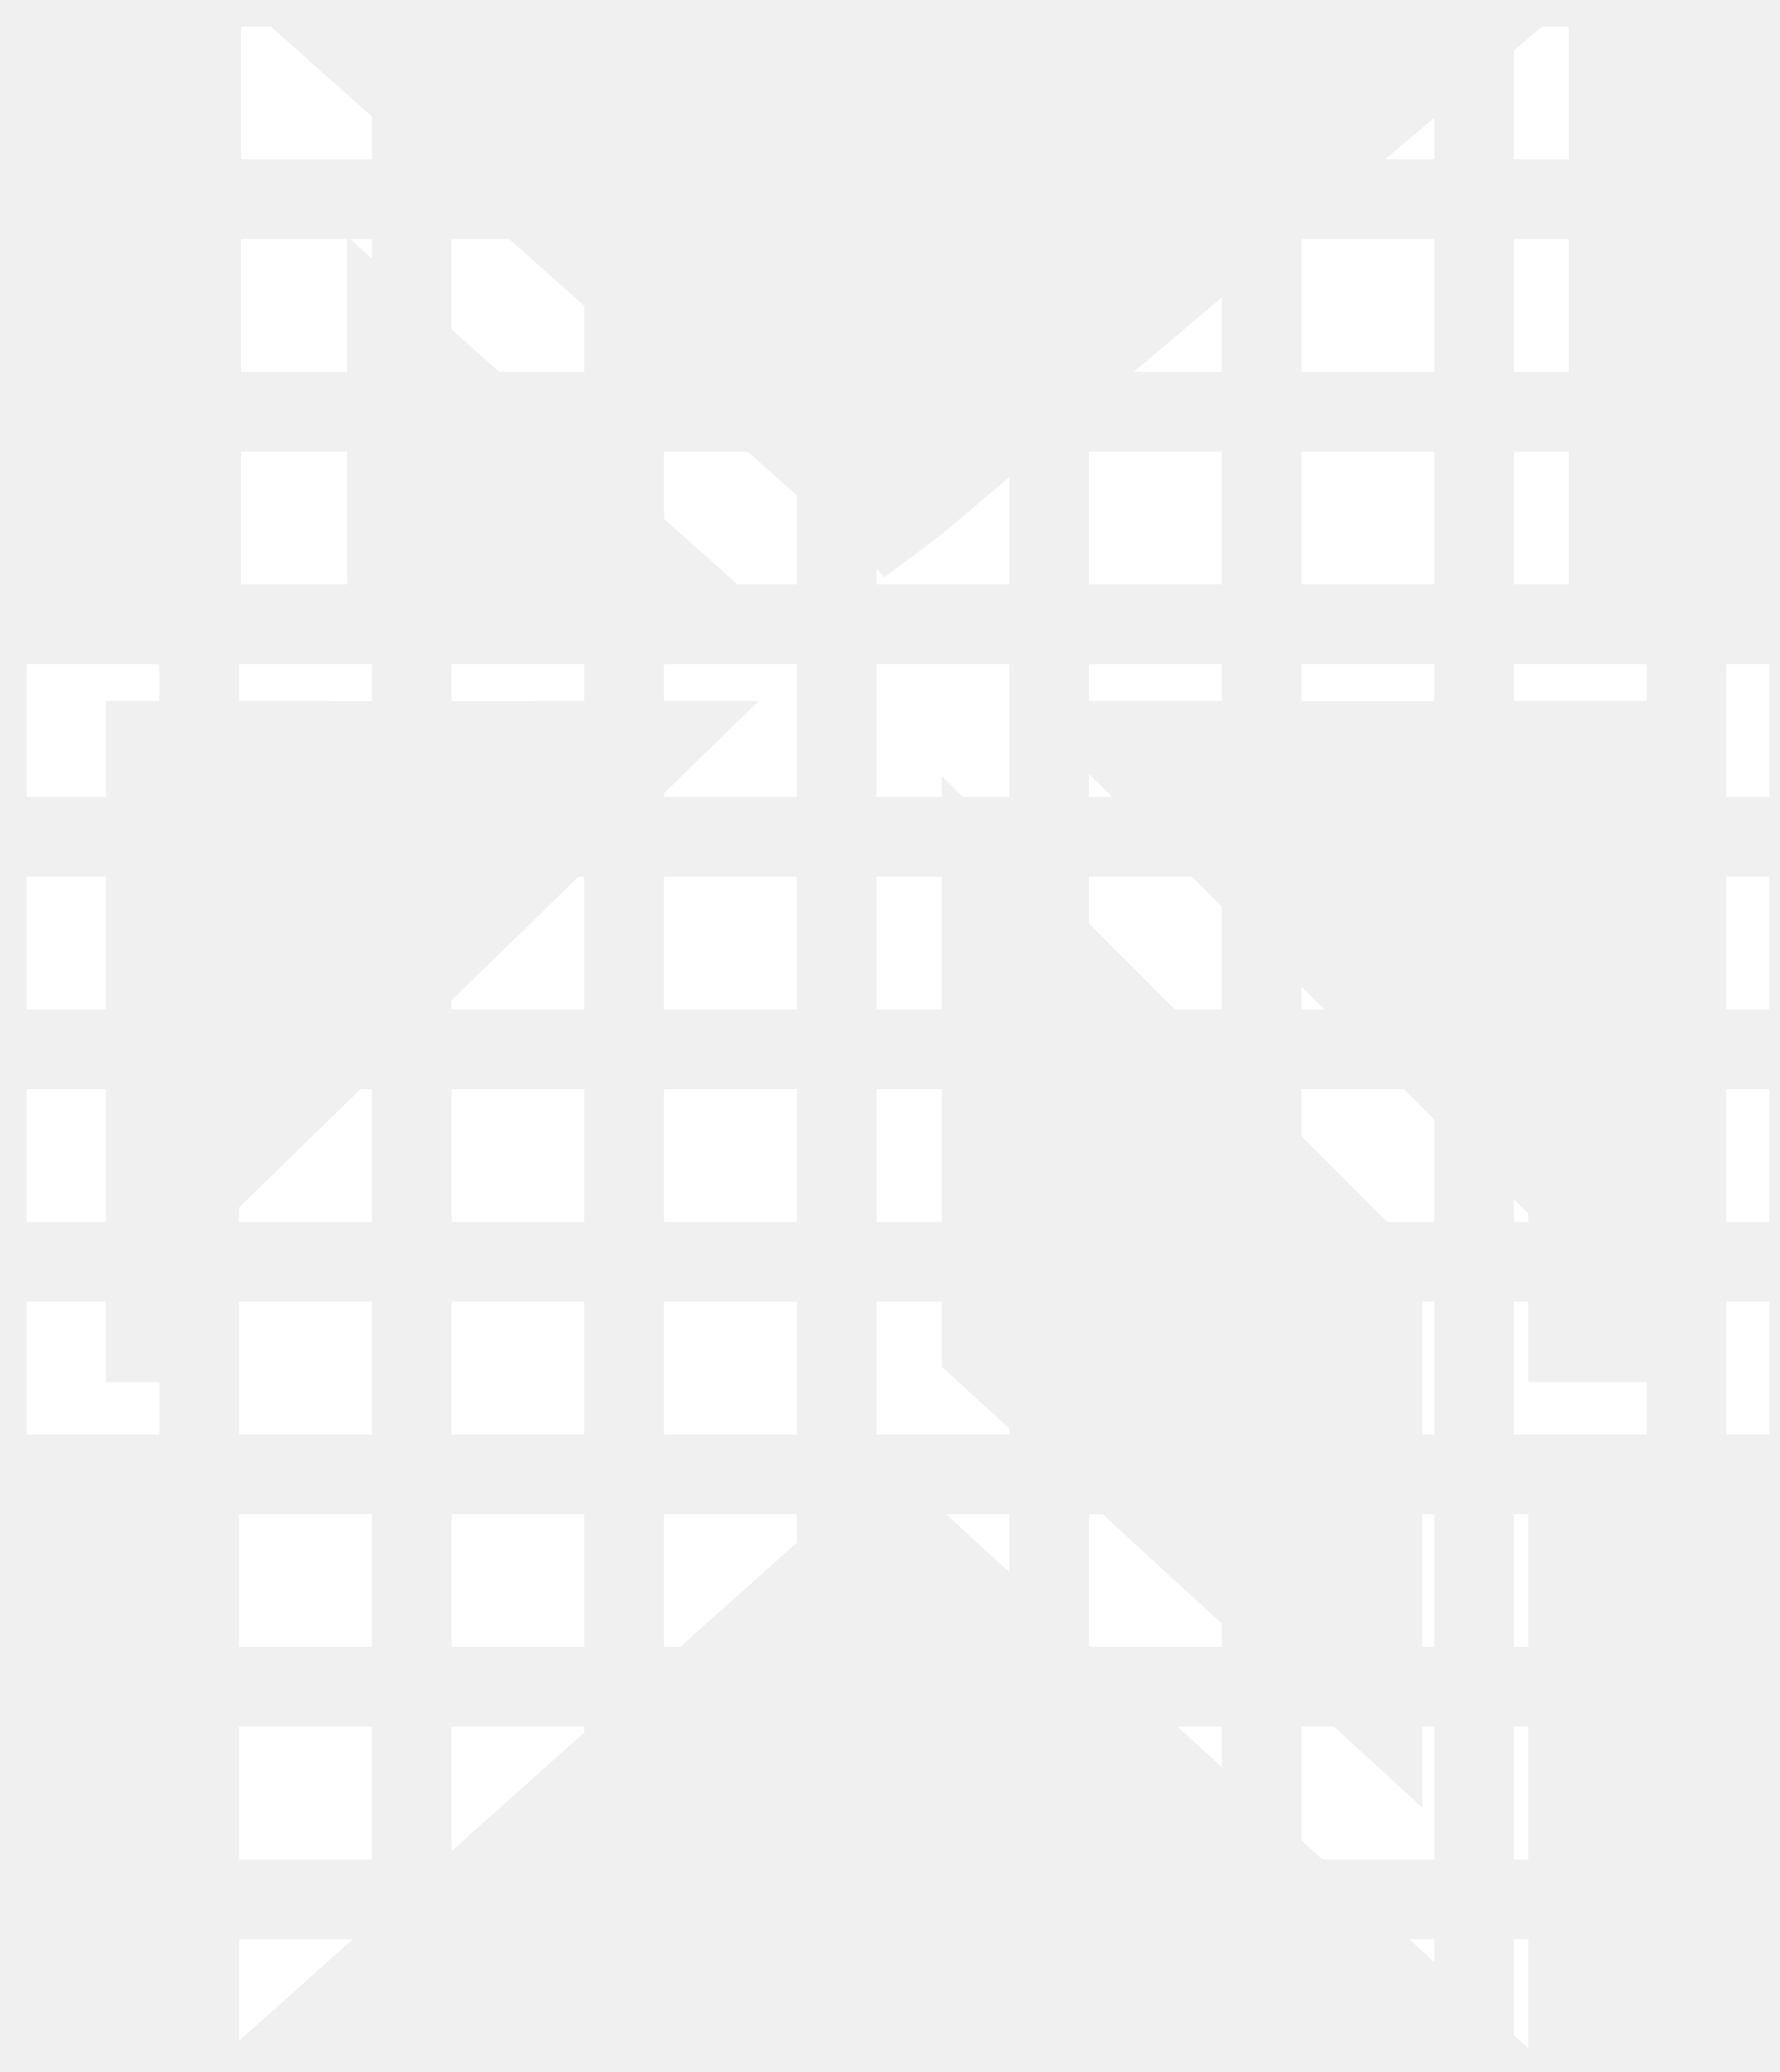
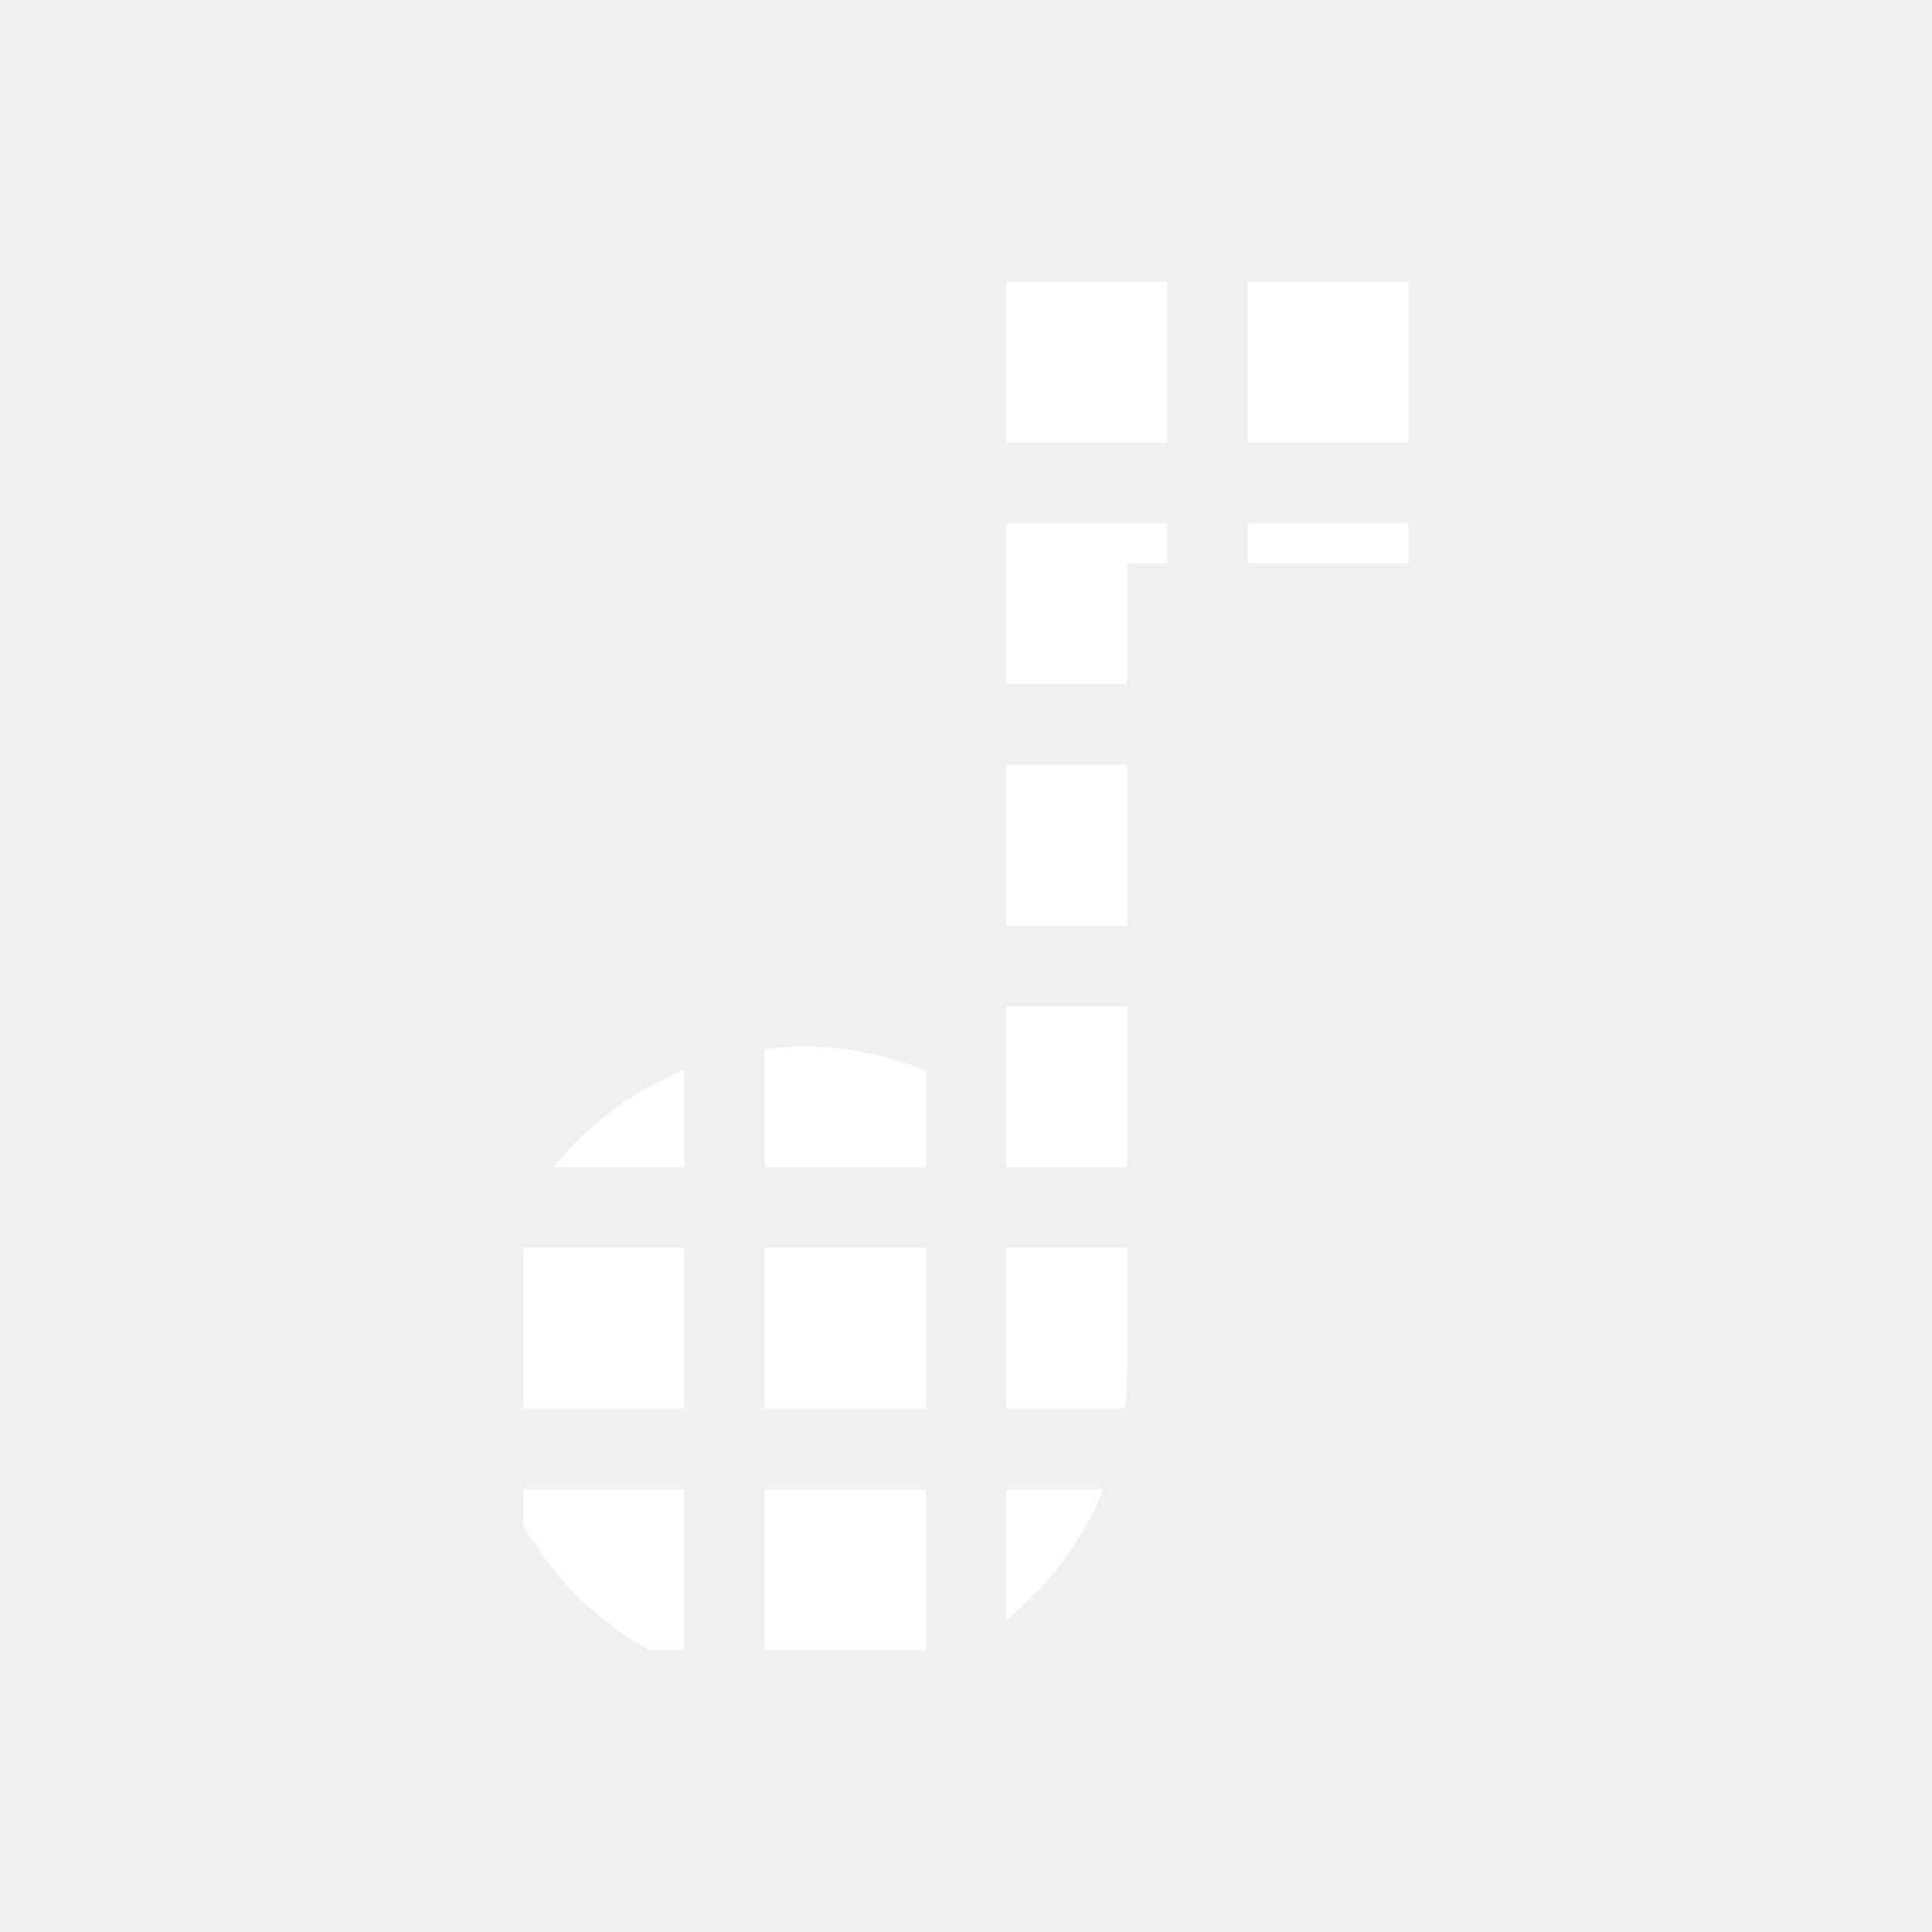
- <svg xmlns="http://www.w3.org/2000/svg" width="67" height="78" viewBox="0 0 67 78" fill="none">
+ <svg xmlns="http://www.w3.org/2000/svg" width="24" height="24" viewBox="0 0 24 24" fill="none">
  <defs>
    <clipPath id="pixel-clip">
-       <path d="M35.405 20.157L59.061 0.154V22.405H66.618V56.02H57.541V77.115L35.406 56.803L34.309 56.02L33.309 55.226L31.416 56.812L8.776 77.026V56.02H0V22.405H9.078V0L31.416 19.912L32.309 20.726L33.309 21.726L35.405 20.157ZM28.559 26.395C20.367 26.4 12.178 26.395 3.99 26.395V52.03H8.775V45.674L28.559 26.395ZM38.273 26.395L57.541 45.69V52.03H62.628V26.395C54.515 26.395 46.392 26.4 38.273 26.395ZM28.224 22.405L13.068 8.895V22.405H28.224ZM35.459 29.215V51.449L53.551 68.049C53.551 61.139 53.548 54.235 53.548 47.325L35.459 29.215Z" />
+       <path d="M12 3v10.55c-.59-.34-1.27-.55-2-.55-2.21 0-4 1.79-4 4s1.79 4 4 4 4-1.79 4-4V7h4V3h-6z" />
    </clipPath>
-     <pattern id="pixel-pattern" x="0" y="0" width="8" height="8" patternUnits="userSpaceOnUse">
-       <rect x="1" y="1" width="5" height="5" fill="white" />
+     <pattern id="pixel-pattern" x="0" y="0" width="3" height="3" patternUnits="userSpaceOnUse">
+       <rect x="0.5" y="0.5" width="2" height="2" fill="white" />
    </pattern>
  </defs>
-   <rect width="67" height="78" fill="url(#pixel-pattern)" clip-path="url(#pixel-clip)" />
+   <rect width="24" height="24" fill="url(#pixel-pattern)" clip-path="url(#pixel-clip)" />
</svg>
